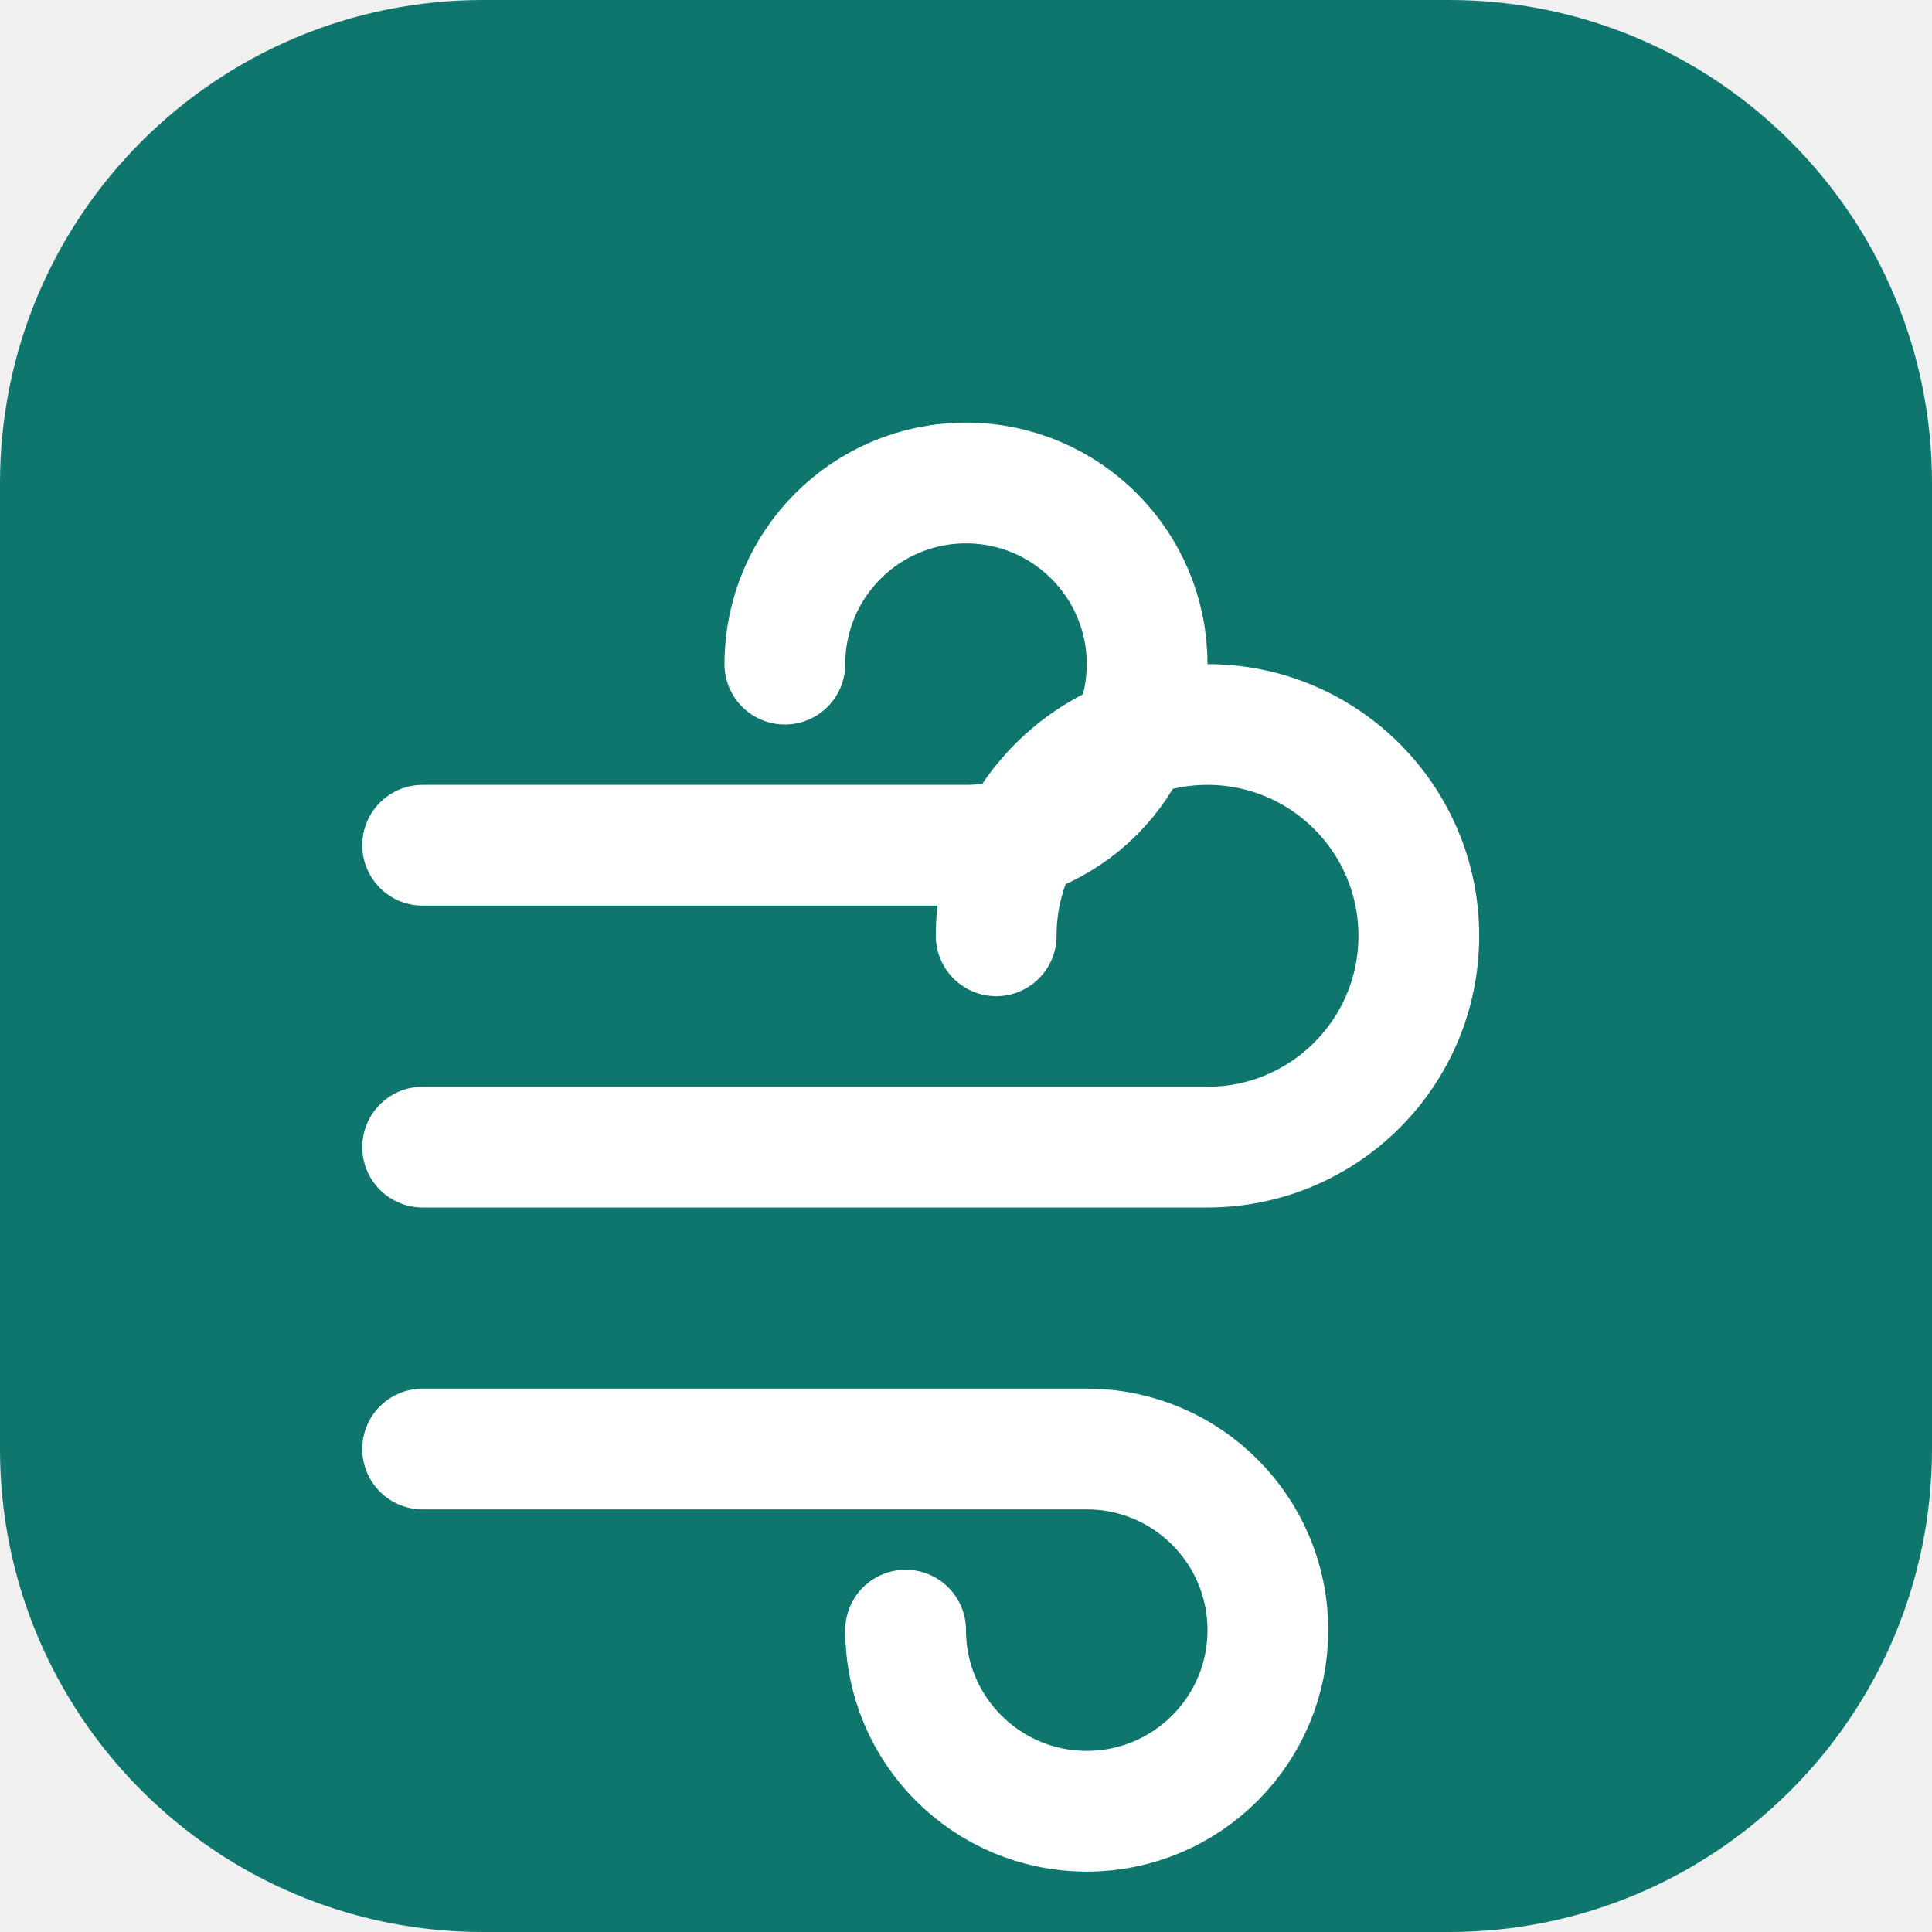
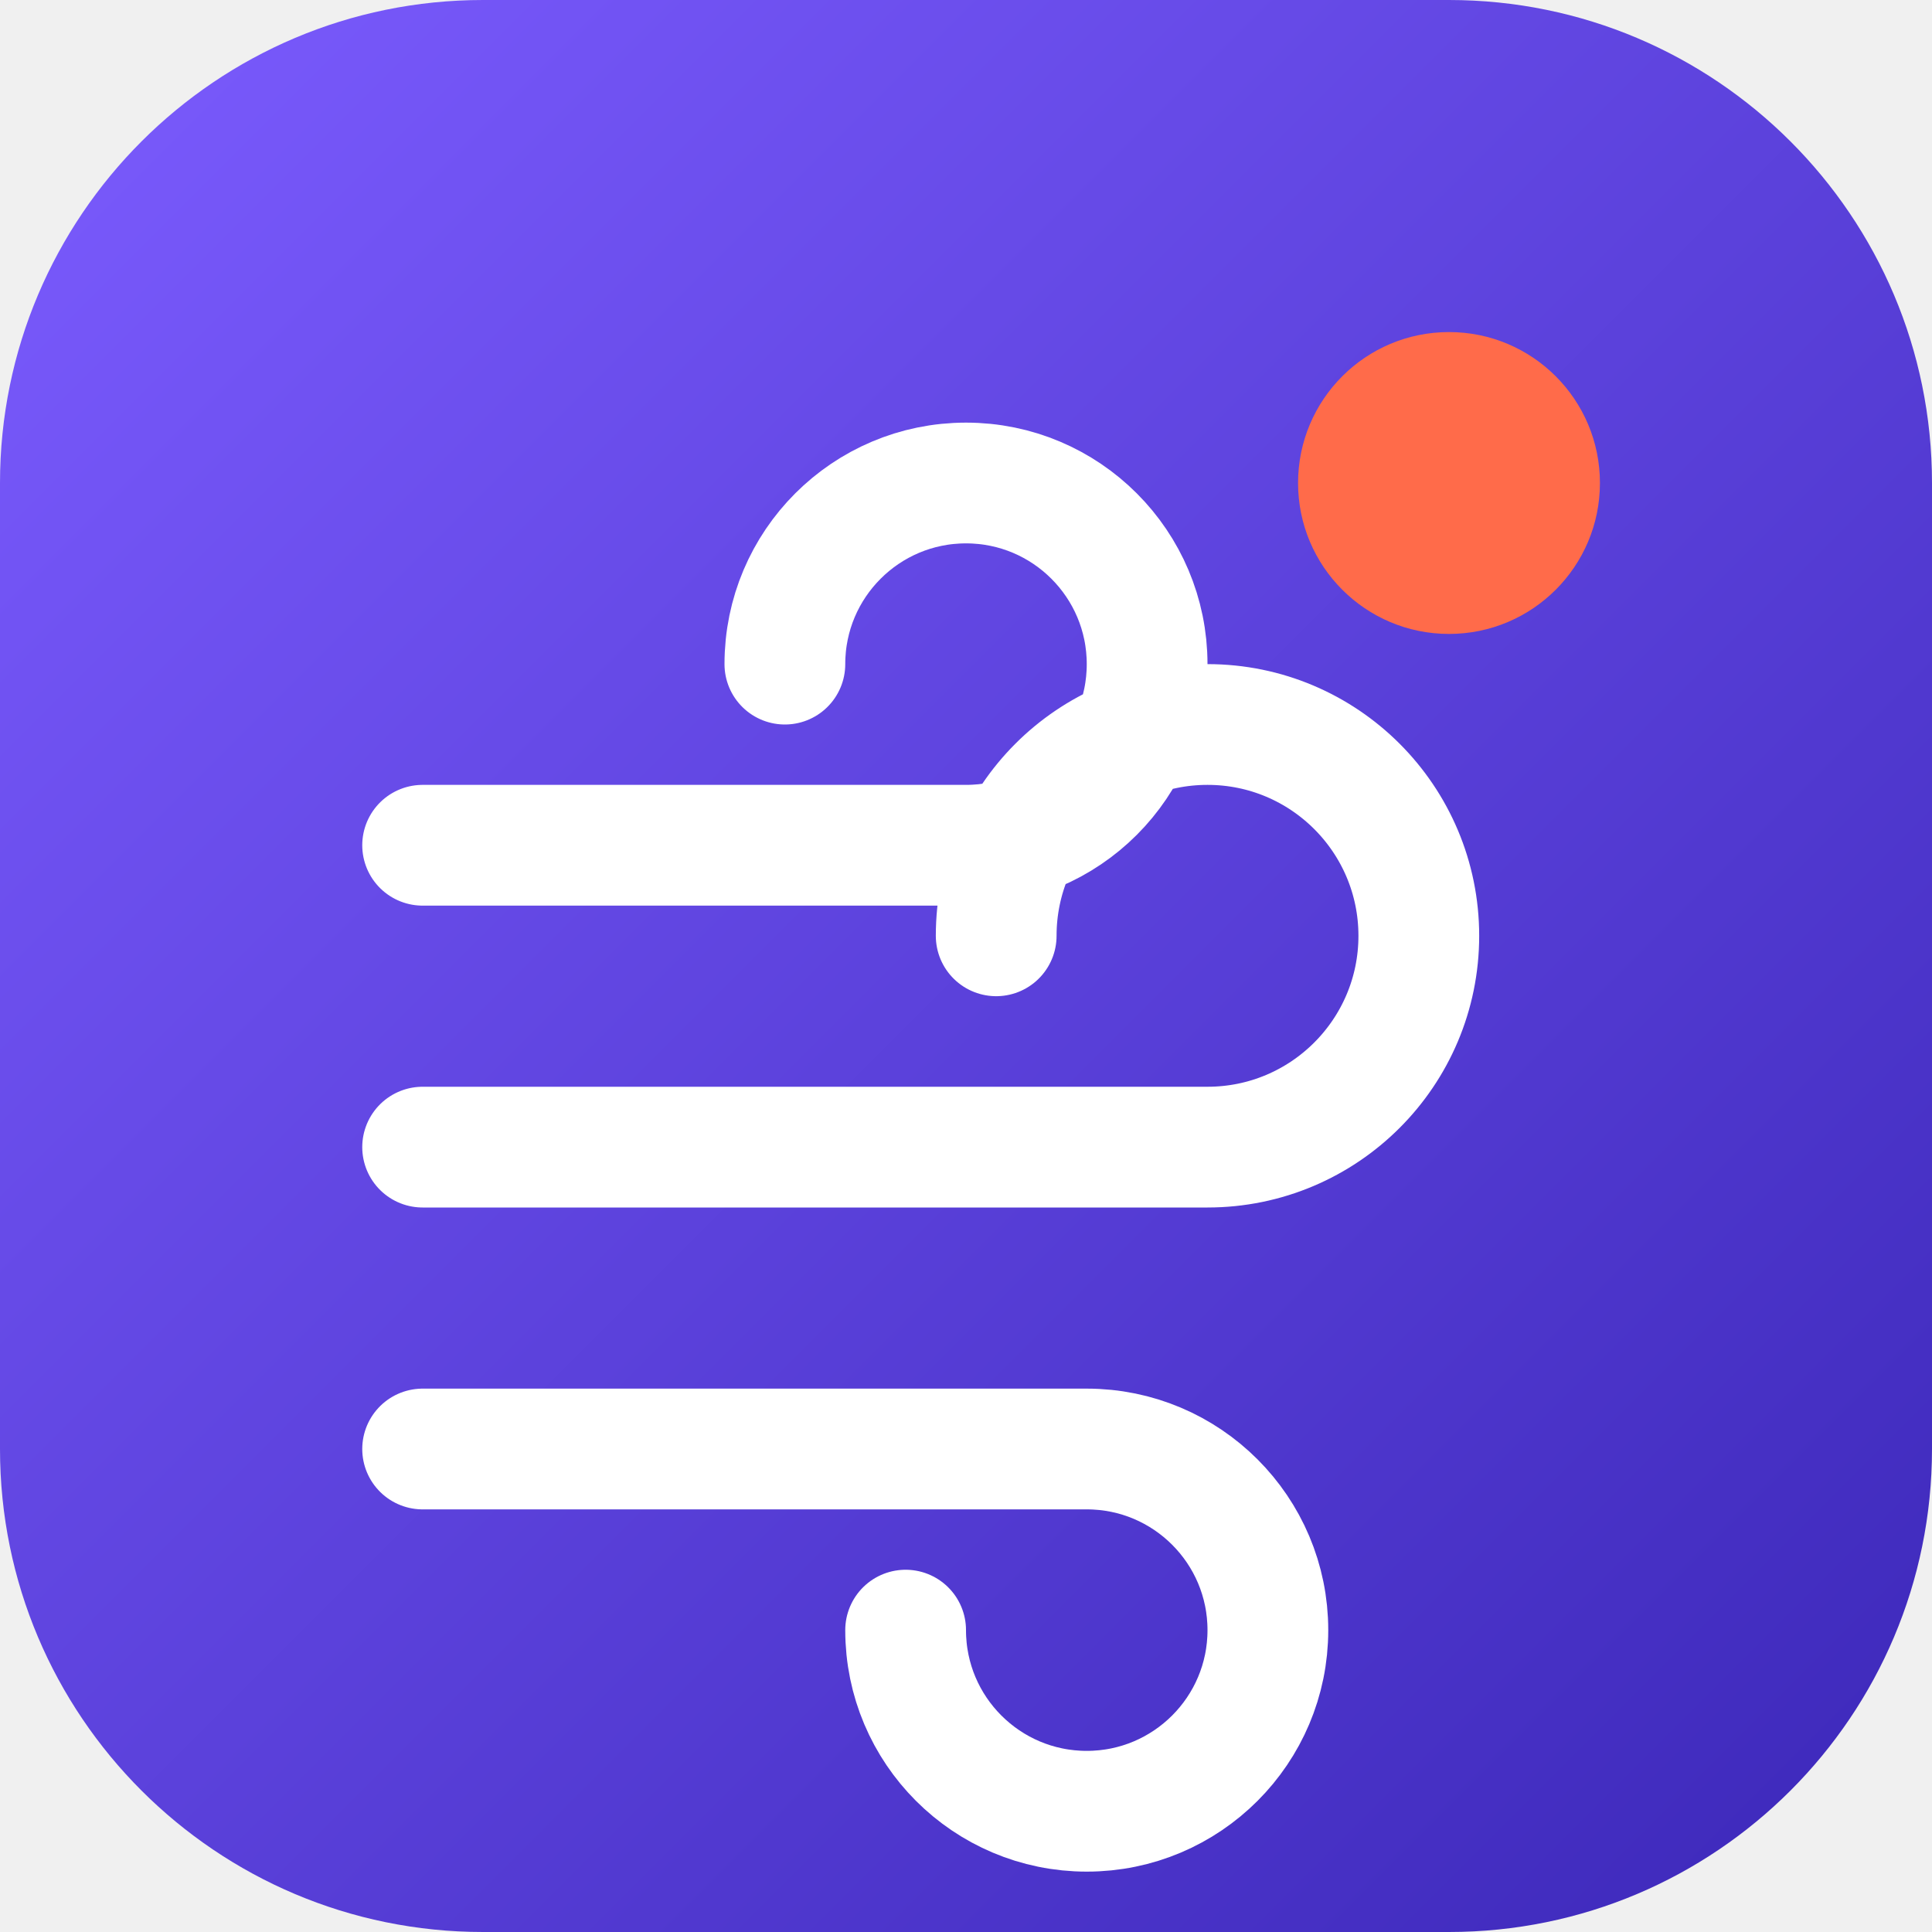
<svg xmlns="http://www.w3.org/2000/svg" viewBox="0 0 64 64">
-   <rect width="64" height="64" rx="16" fill="#0f766e" />
+   <defs>
+     <linearGradient id="g" x1="0" y1="0" x2="1" y2="1">
+       <stop offset="0" stop-color="#7c5cff" />
+       <stop offset="1" stop-color="#3b27b8" />
+     </linearGradient>
+   </defs>
+   <rect width="64" height="64" rx="16" fill="url(#g)" />
  <path d="M14 38h26a7 7 0 1 0-7-7M14 28h18a6 6 0 1 0-6-6M14 48h22a6 6 0 1 1-6 6" fill="none" stroke="#fff" stroke-width="4" stroke-linecap="round" />
+   <circle cx="48" cy="16" r="5" fill="#ff6b4a" />
</svg>
